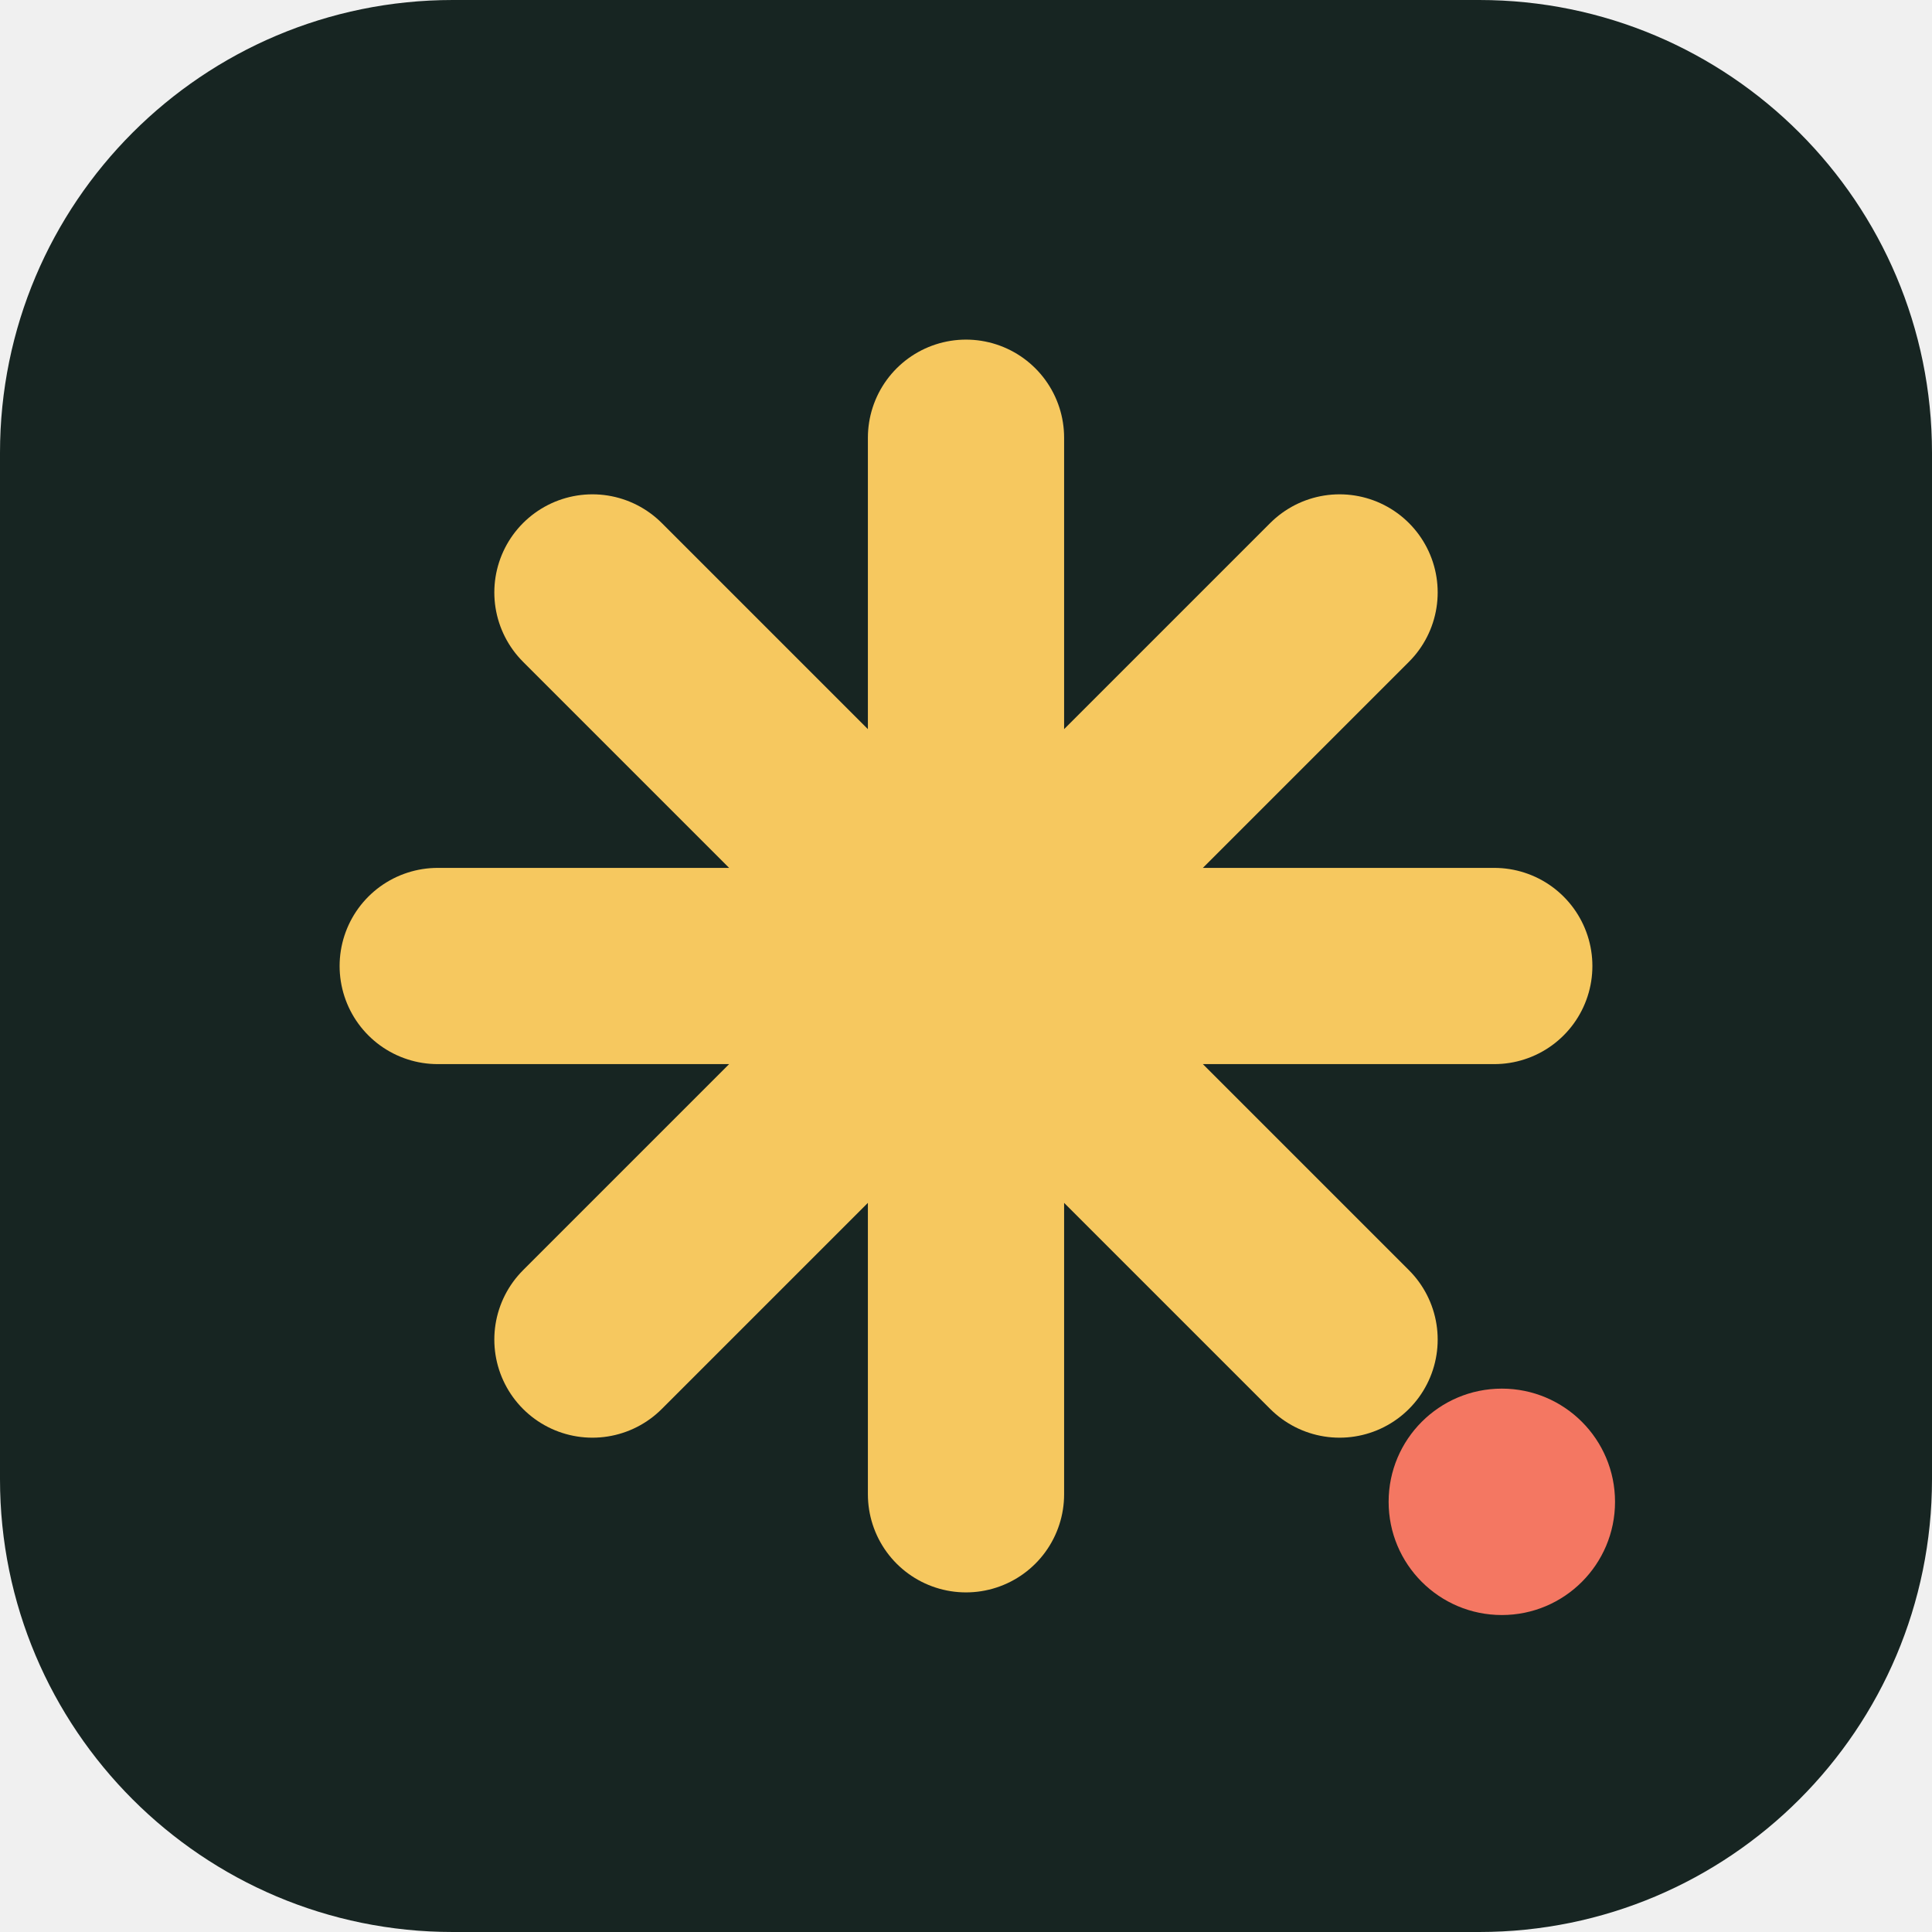
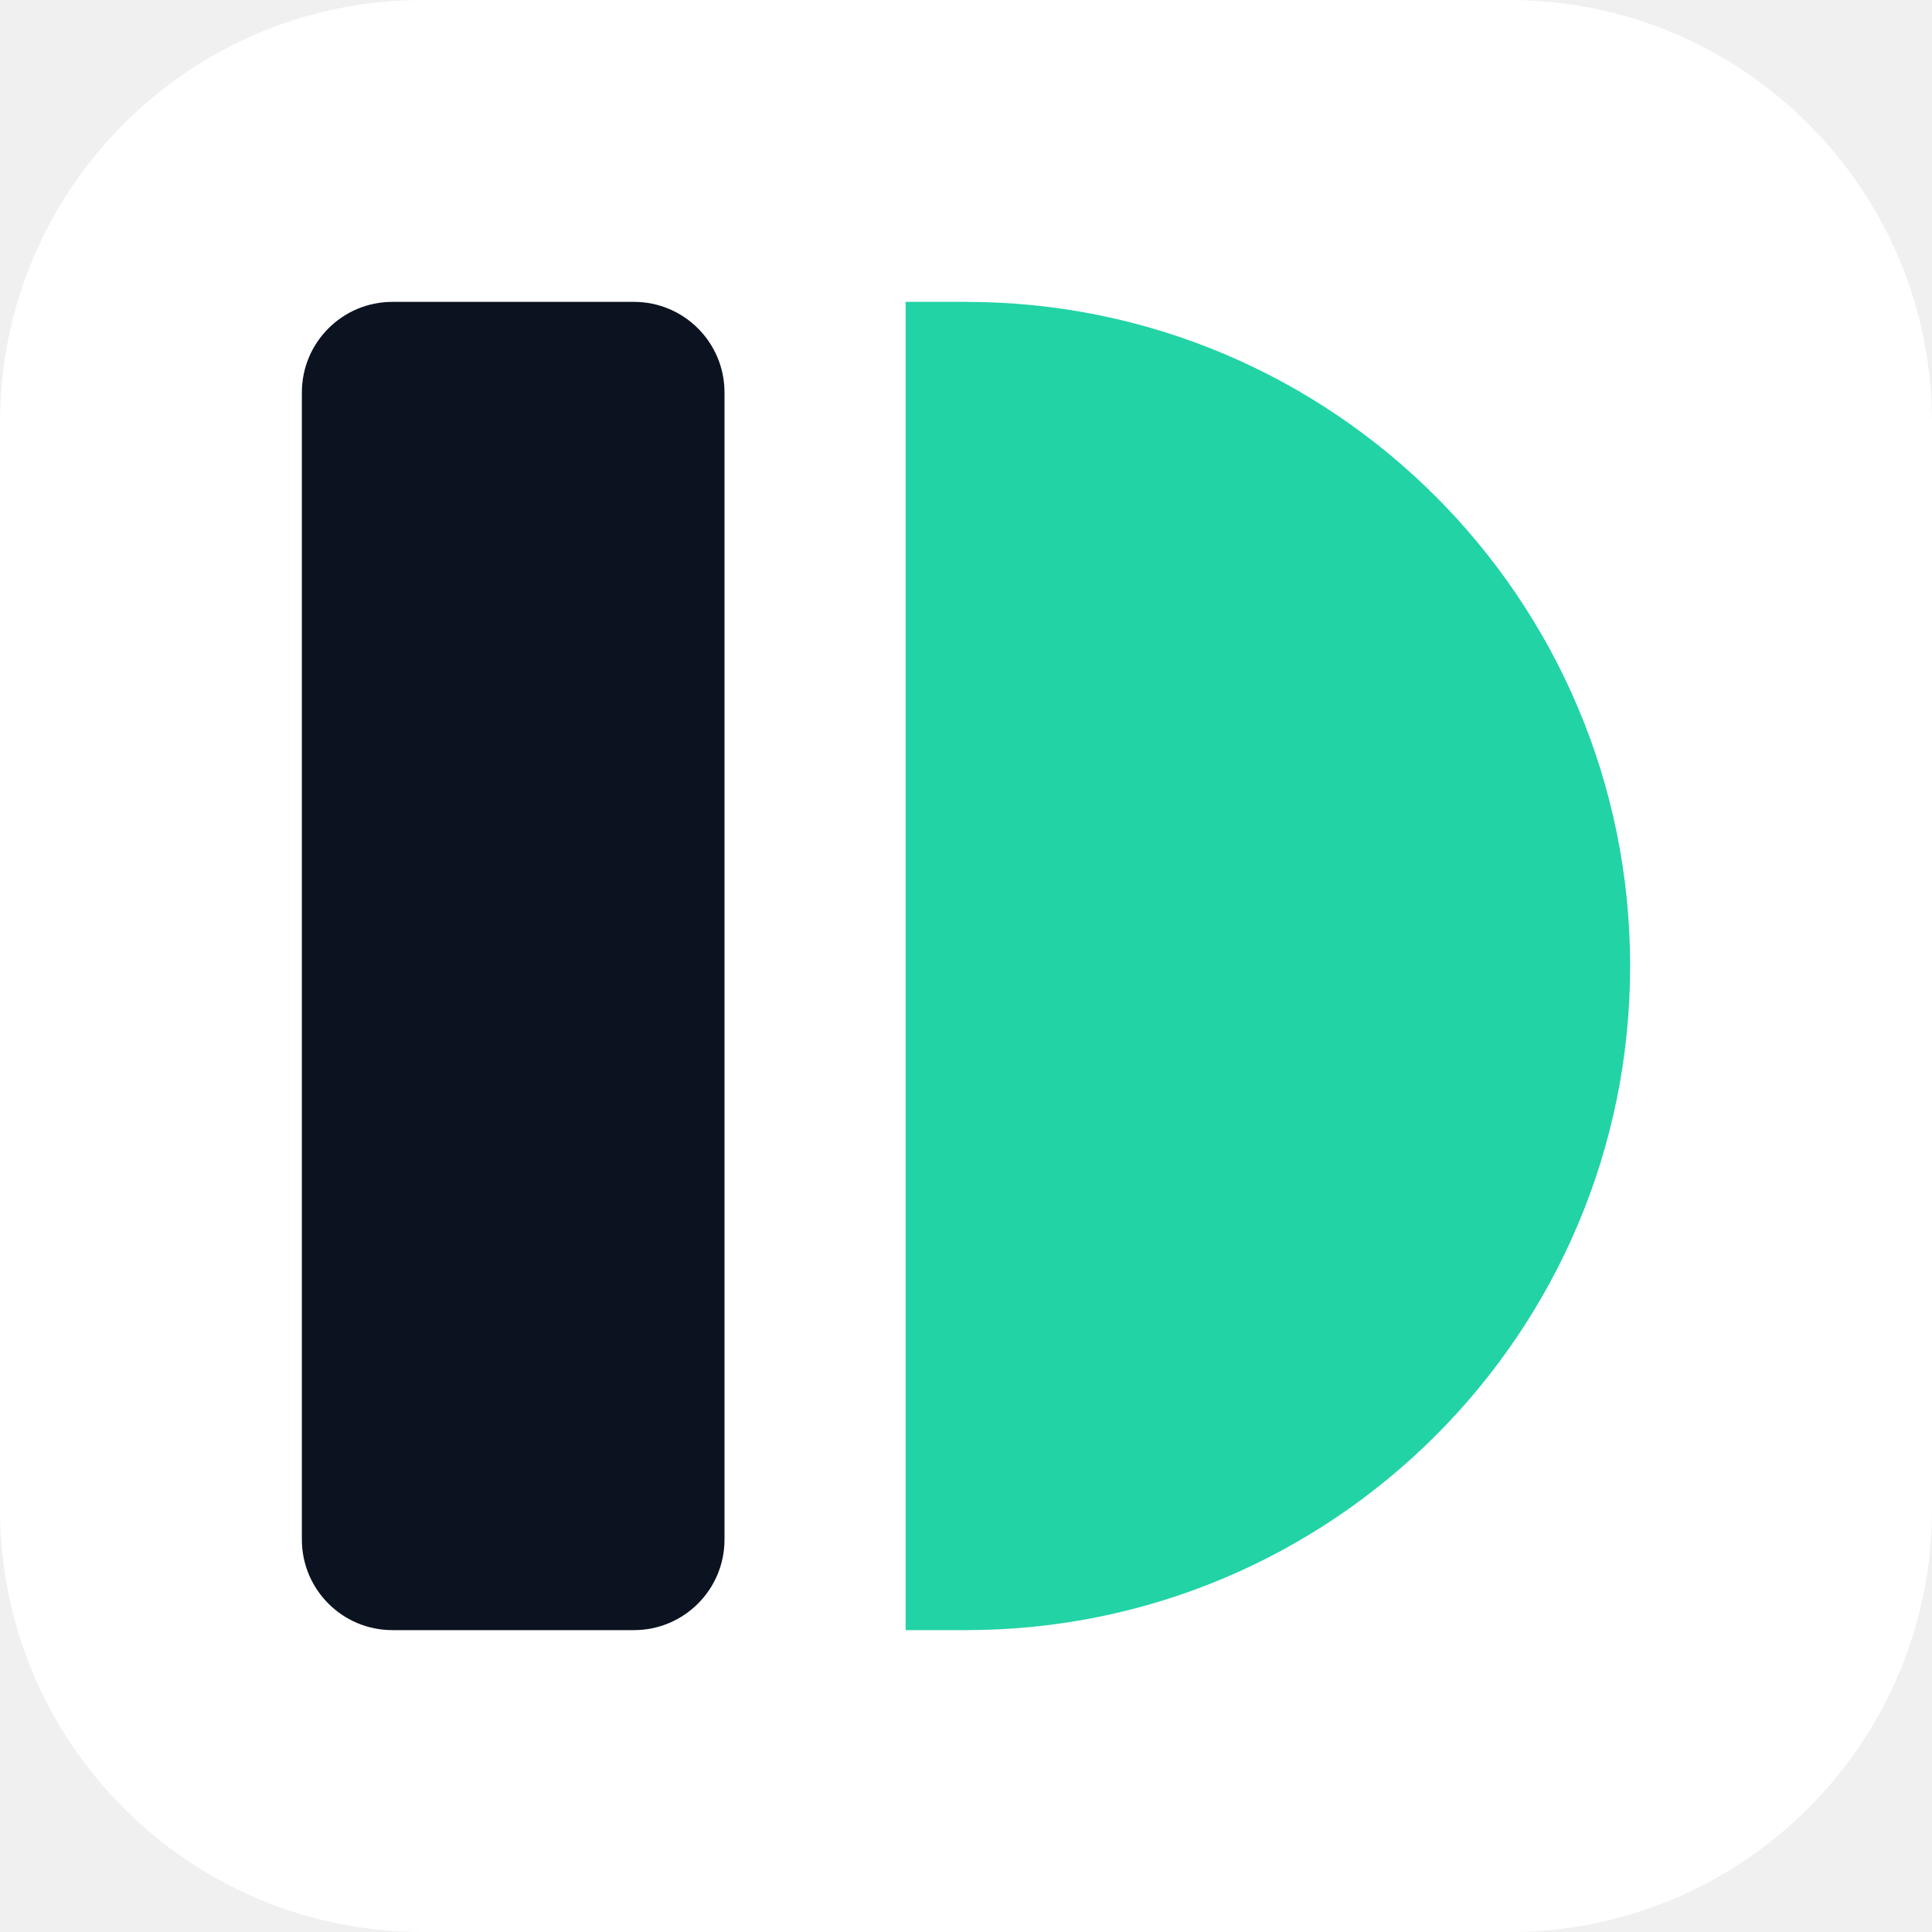
- <svg xmlns="http://www.w3.org/2000/svg" viewBox="0 0 512 512">
-   <rect width="512" height="512" rx="120" fill="#172522" />
-   <g transform="translate(256 256)" fill="none" stroke="#f6c85f" stroke-width="52" stroke-linecap="round">
-     <path d="M0-140V140M-140 0H140M-99-99L99 99M99-99L-99 99" />
-   </g>
-   <circle cx="398" cy="398" r="30" fill="#f47762" />
+ <svg xmlns="http://www.w3.org/2000/svg" viewBox="0 0 64 64">
+   <rect width="64" height="64" rx="14" fill="#FFFFFF" />
+   <rect x="10" y="10" width="14" height="44" rx="3" fill="#0B1220" />
+   <path fill="#22D3A6" d="M30 10H32A22 22 0 0 1 32 54H30Z" />
</svg>
